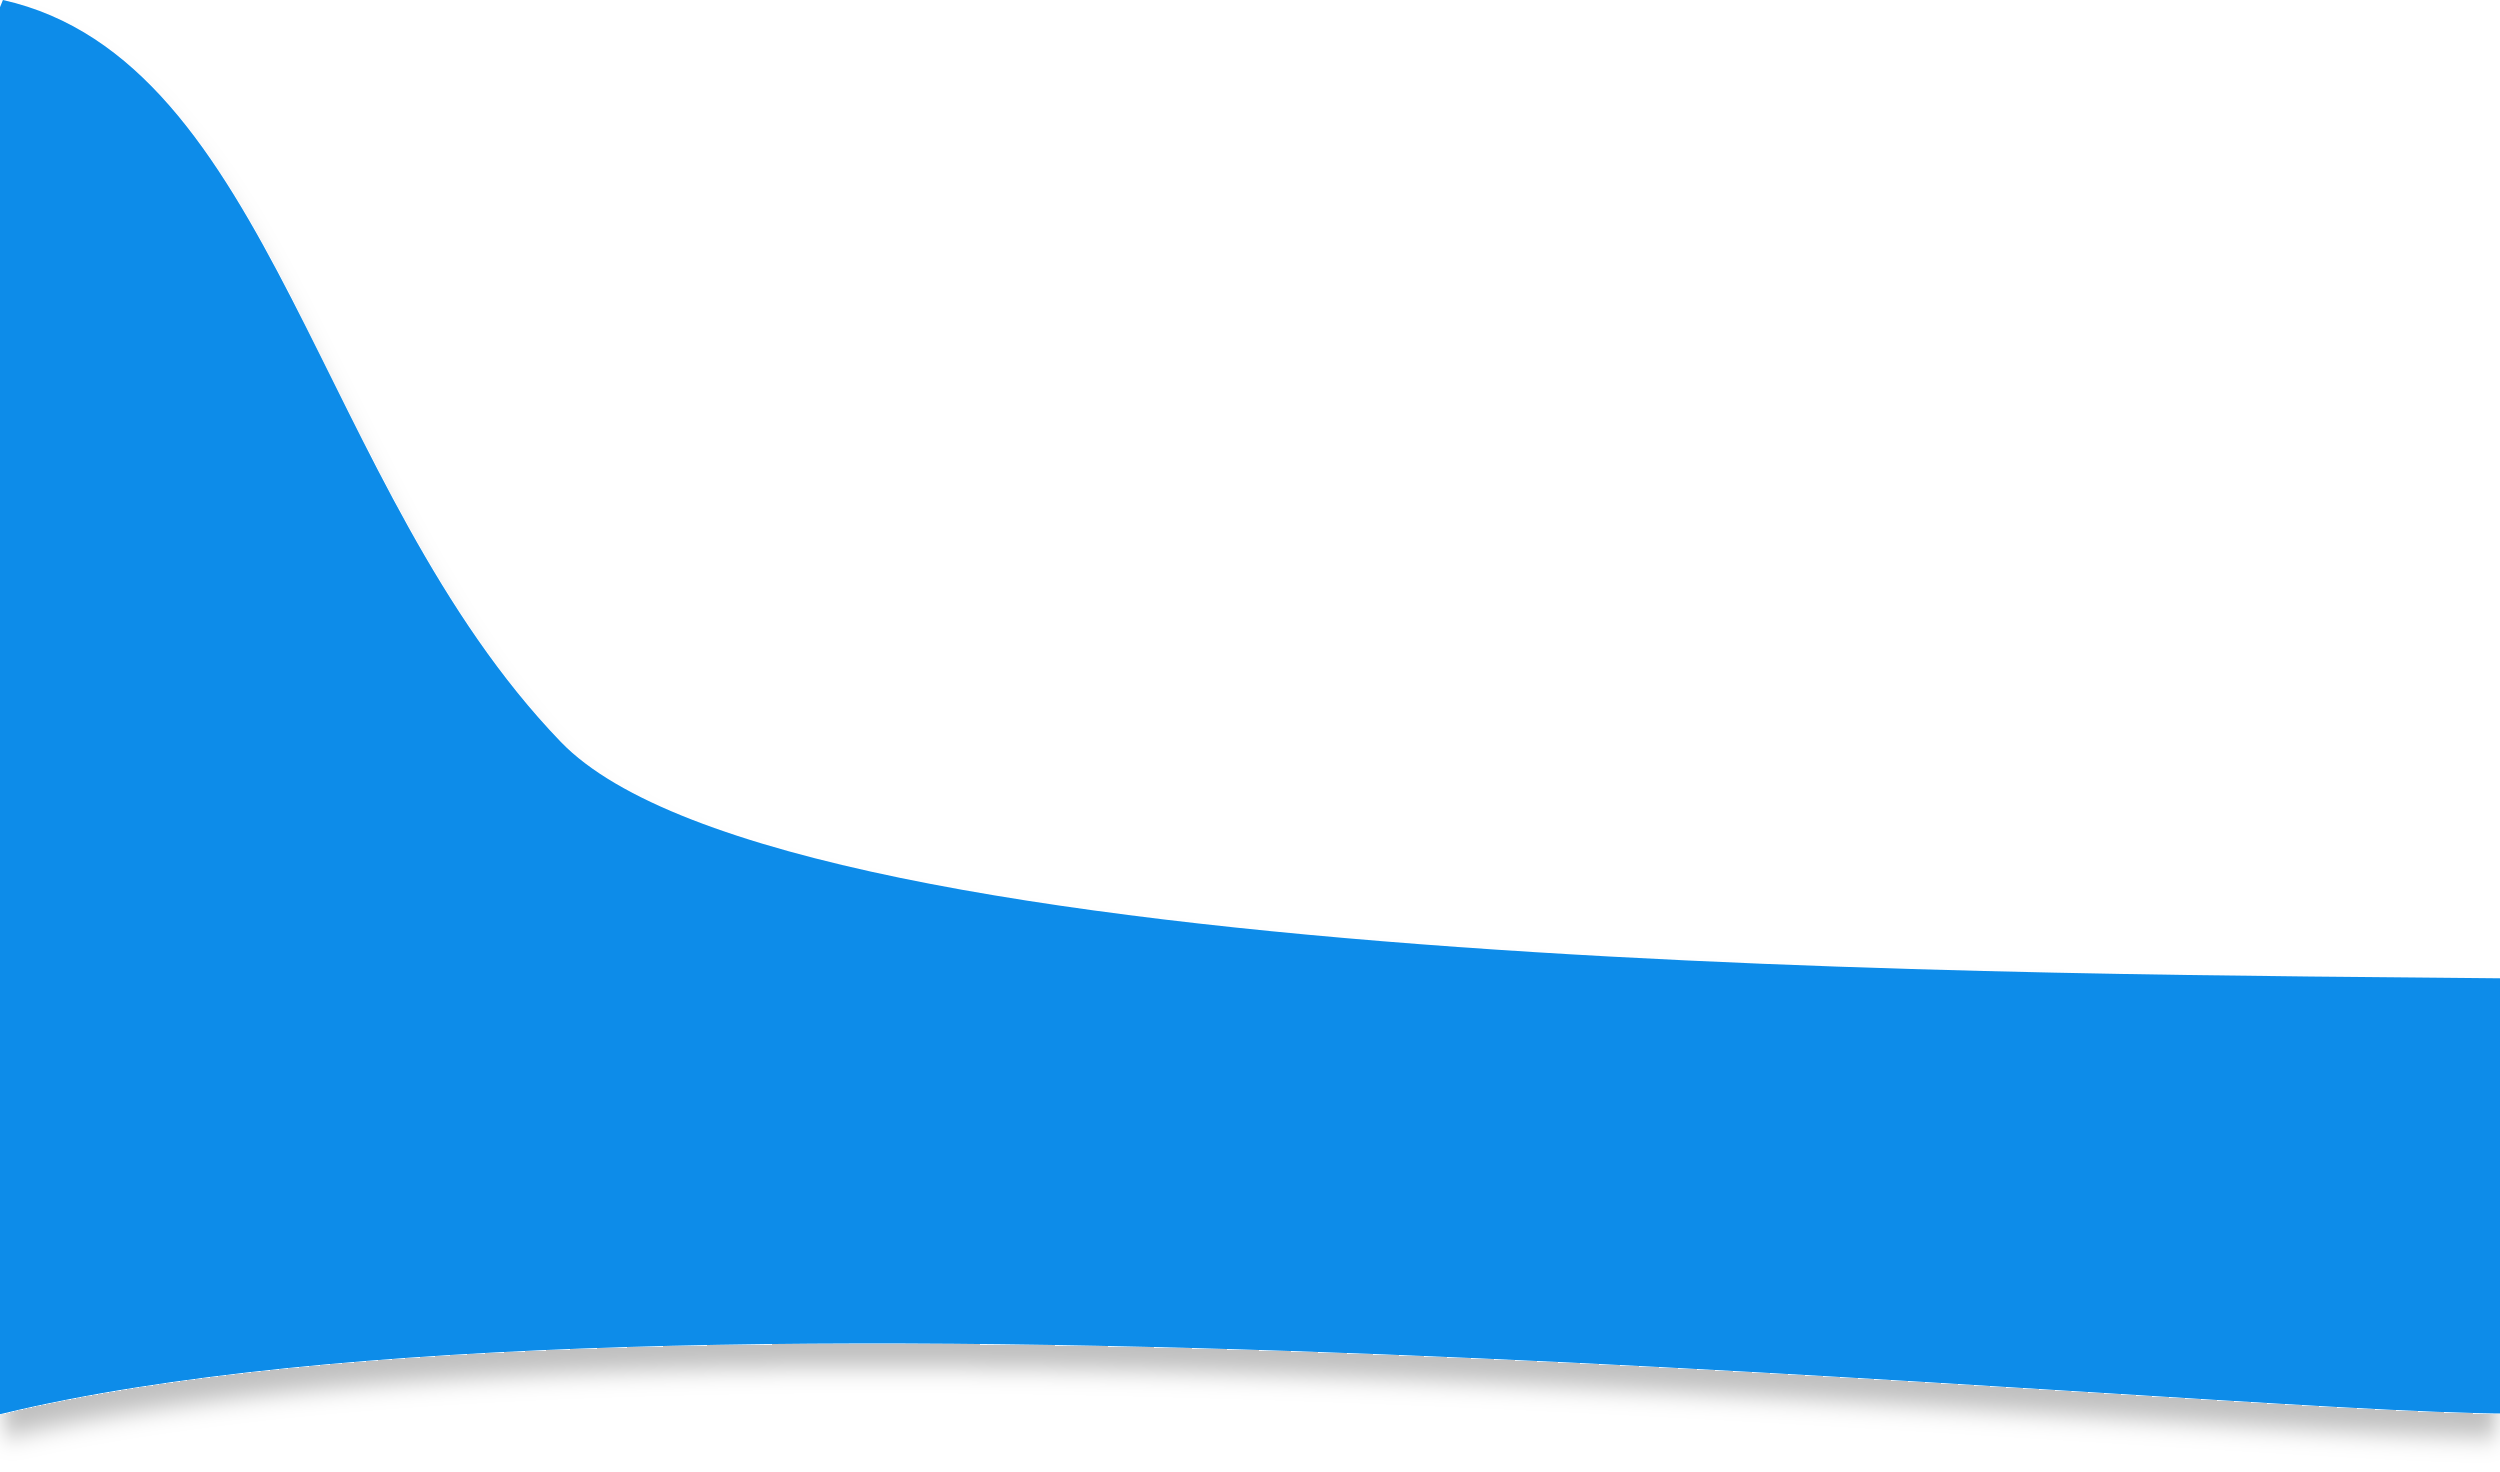
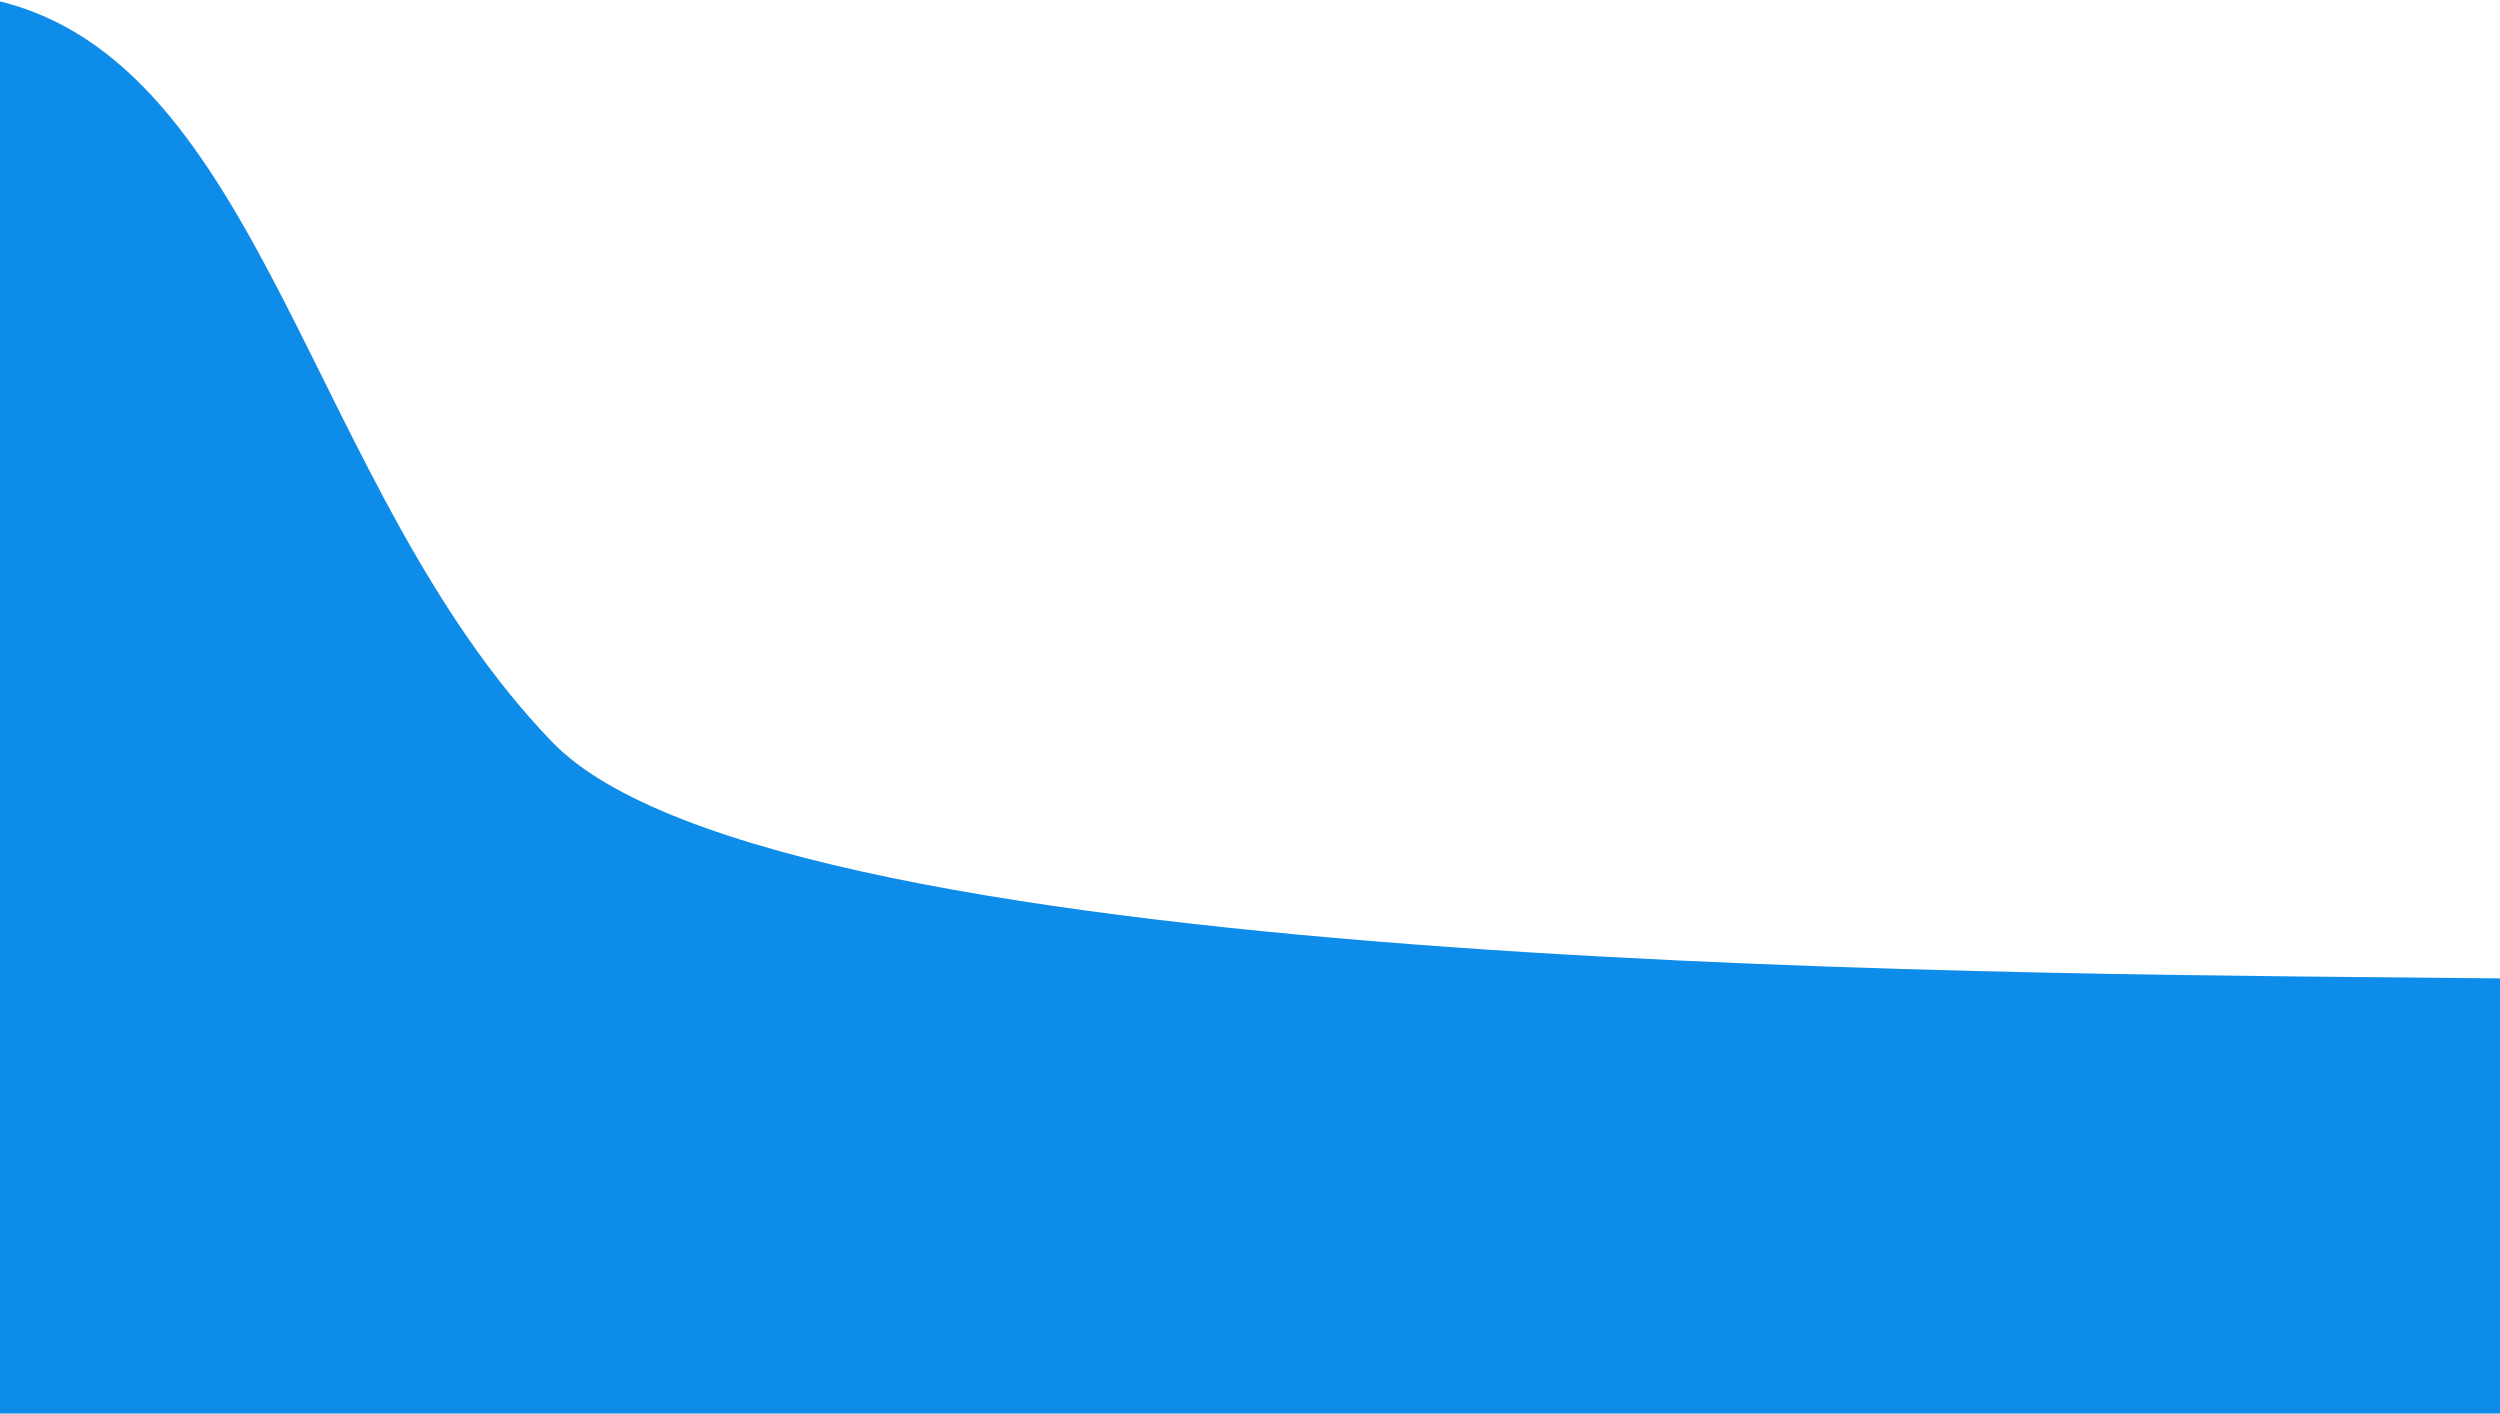
- <svg xmlns="http://www.w3.org/2000/svg" width="428" height="252" viewBox="0 0 428 252" fill="none">
-   <g filter="url(#filter0_d_129_2225)">
-     <path d="M96 127C54.307 83.704 46.667 10.333 0.5 0C0.5 0 -111.5 269 0.5 242C112.5 215 376 242 429.5 242C483 242 429.5 167.5 429.5 167.5C355.333 166.667 135 167.5 96 127Z" fill="#0D8CE9" />
-   </g>
-   <defs>
-     <filter id="filter0_d_129_2225" x="-53.278" y="0" width="510.555" height="251.905" filterUnits="userSpaceOnUse" color-interpolation-filters="sRGB">
-       <feFlood flood-opacity="0" result="BackgroundImageFix" />
-       <feColorMatrix in="SourceAlpha" type="matrix" values="0 0 0 0 0 0 0 0 0 0 0 0 0 0 0 0 0 0 127 0" result="hardAlpha" />
-       <feOffset dy="4" />
-       <feGaussianBlur stdDeviation="2" />
-       <feComposite in2="hardAlpha" operator="out" />
-       <feColorMatrix type="matrix" values="0 0 0 0 0 0 0 0 0 0 0 0 0 0 0 0 0 0 0.25 0" />
-       <feBlend mode="normal" in2="BackgroundImageFix" result="effect1_dropShadow_129_2225" />
-       <feBlend mode="normal" in="SourceGraphic" in2="effect1_dropShadow_129_2225" result="shape" />
-     </filter>
-   </defs>
+ <svg xmlns="http://www.w3.org/2000/svg" width="428" height="242" viewBox="0 0 428 242" fill="none">
+   <path d="M94.5 127C52.808 83.704 45.167 10.333 -1 0V242H428V167.5C353.833 166.667 133.5 167.5 94.5 127Z" fill="#0D8CE9" />
</svg>
